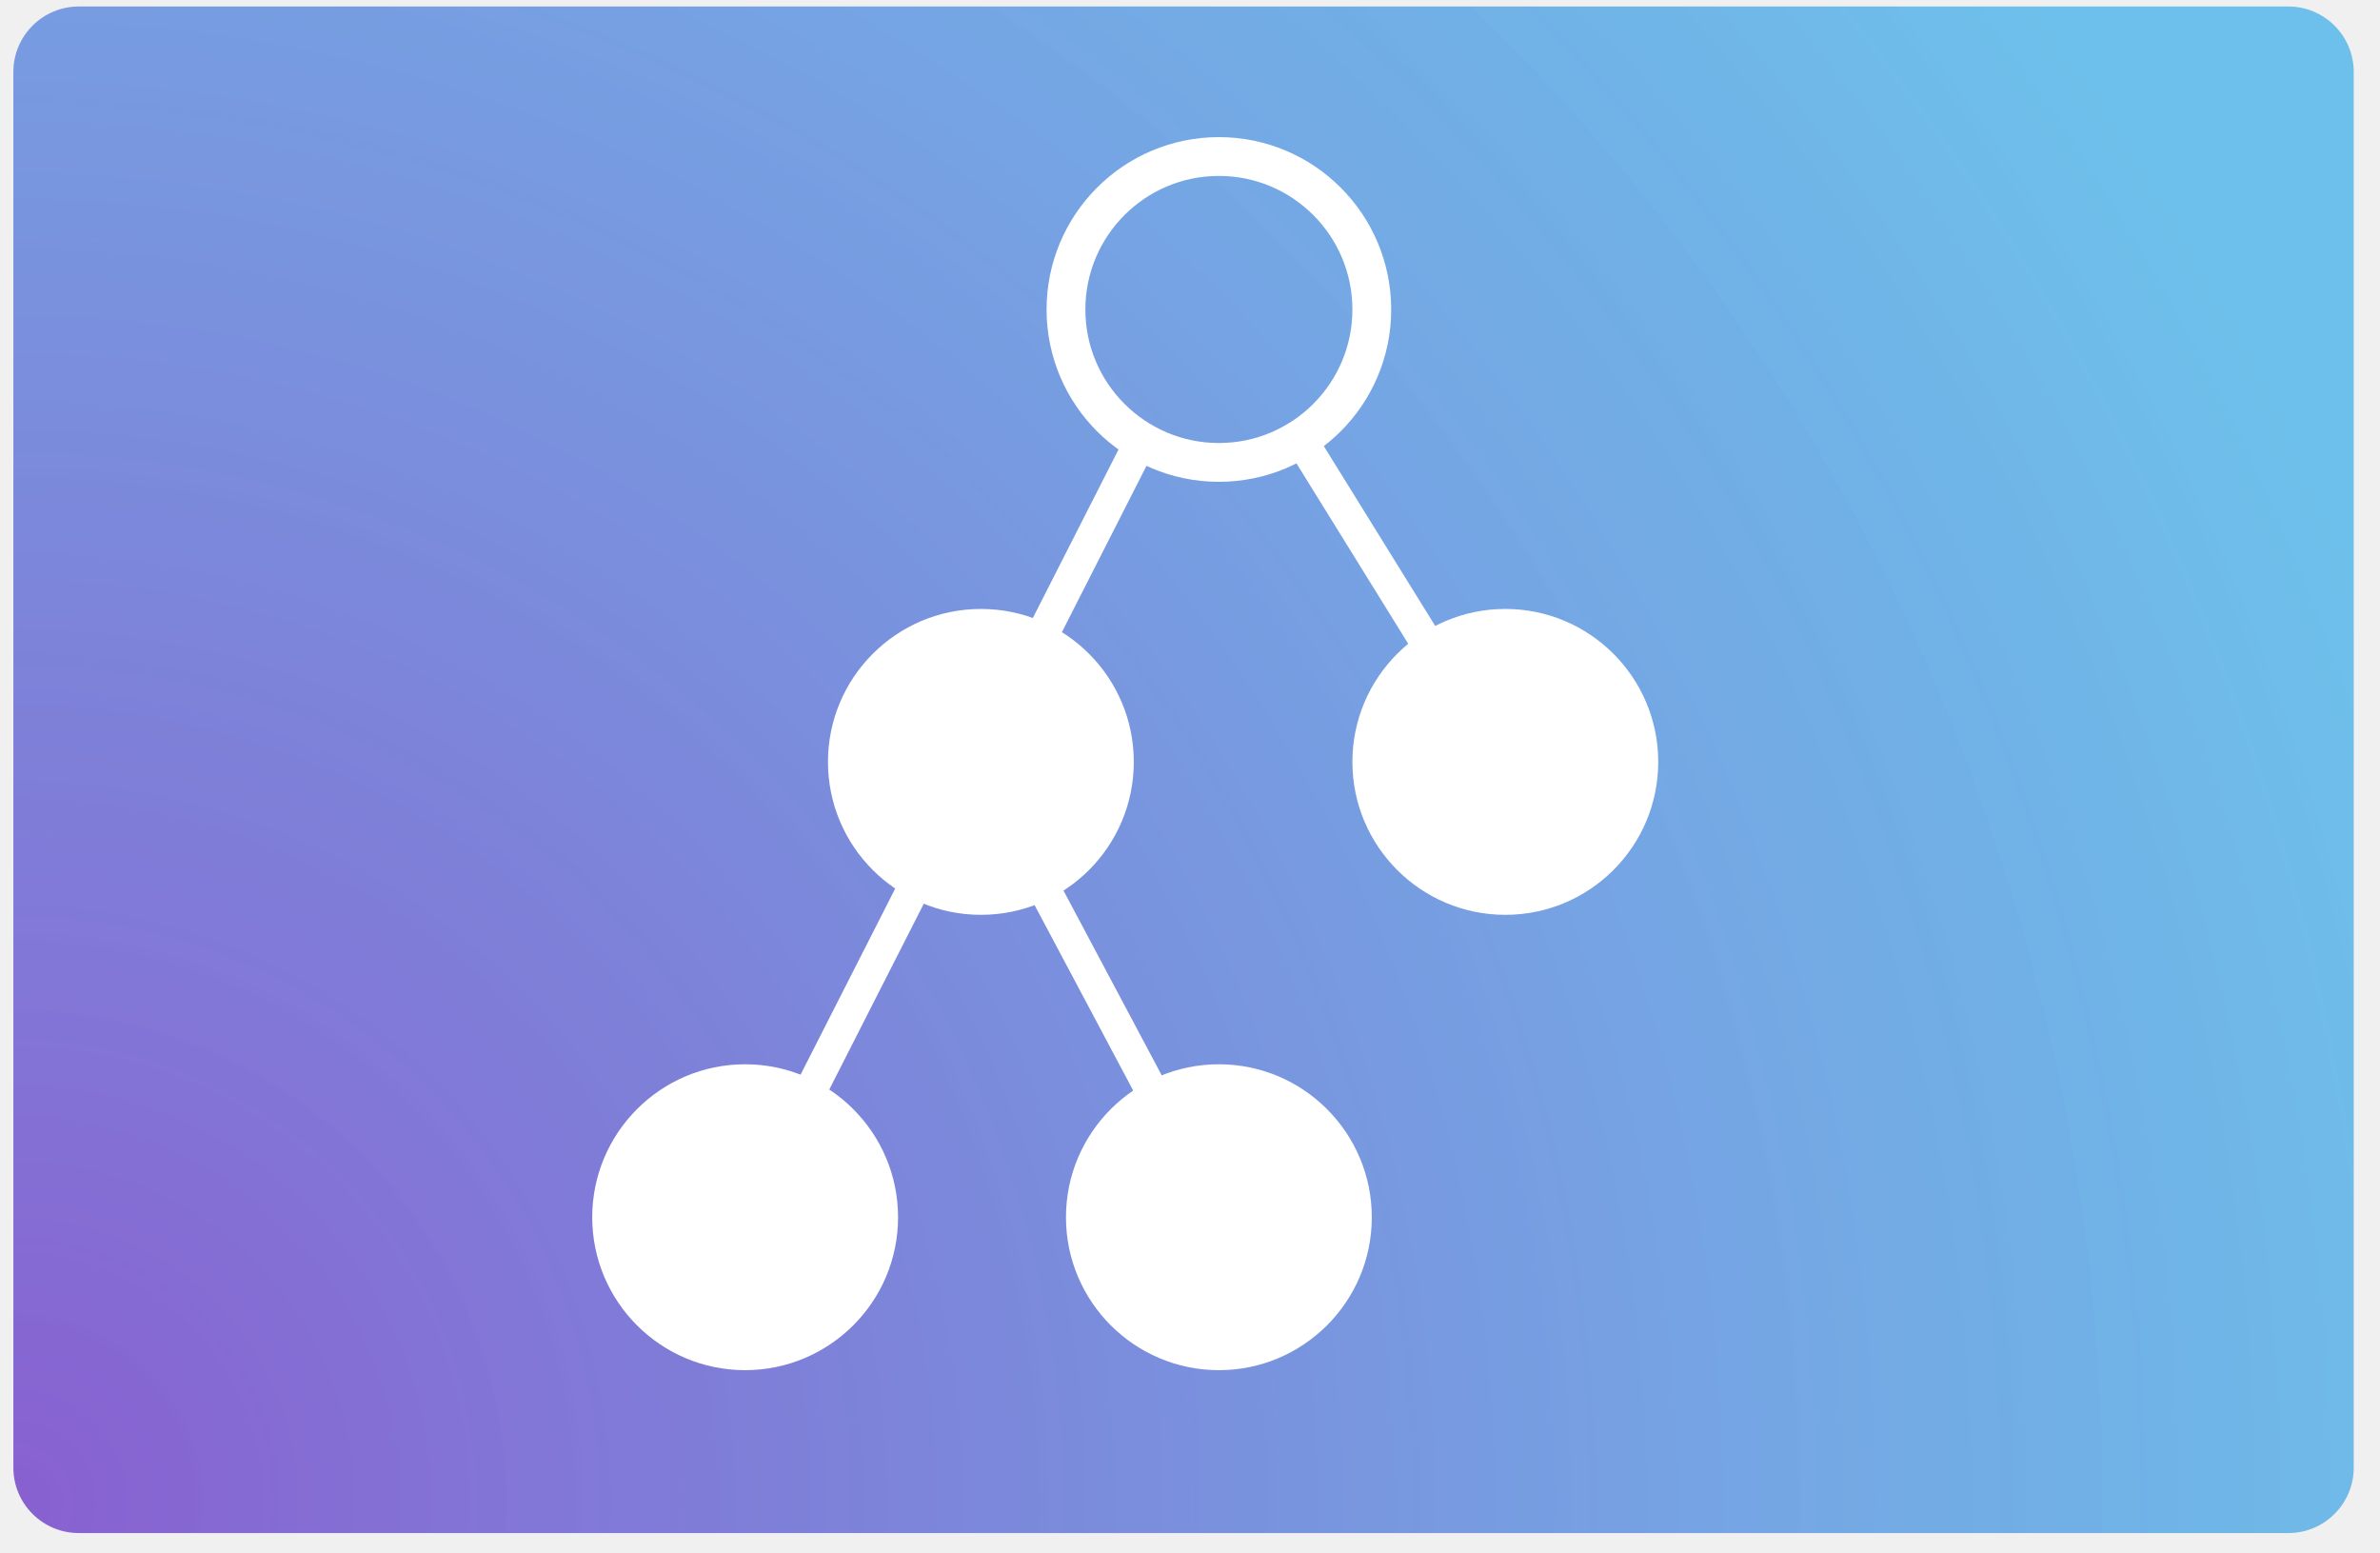
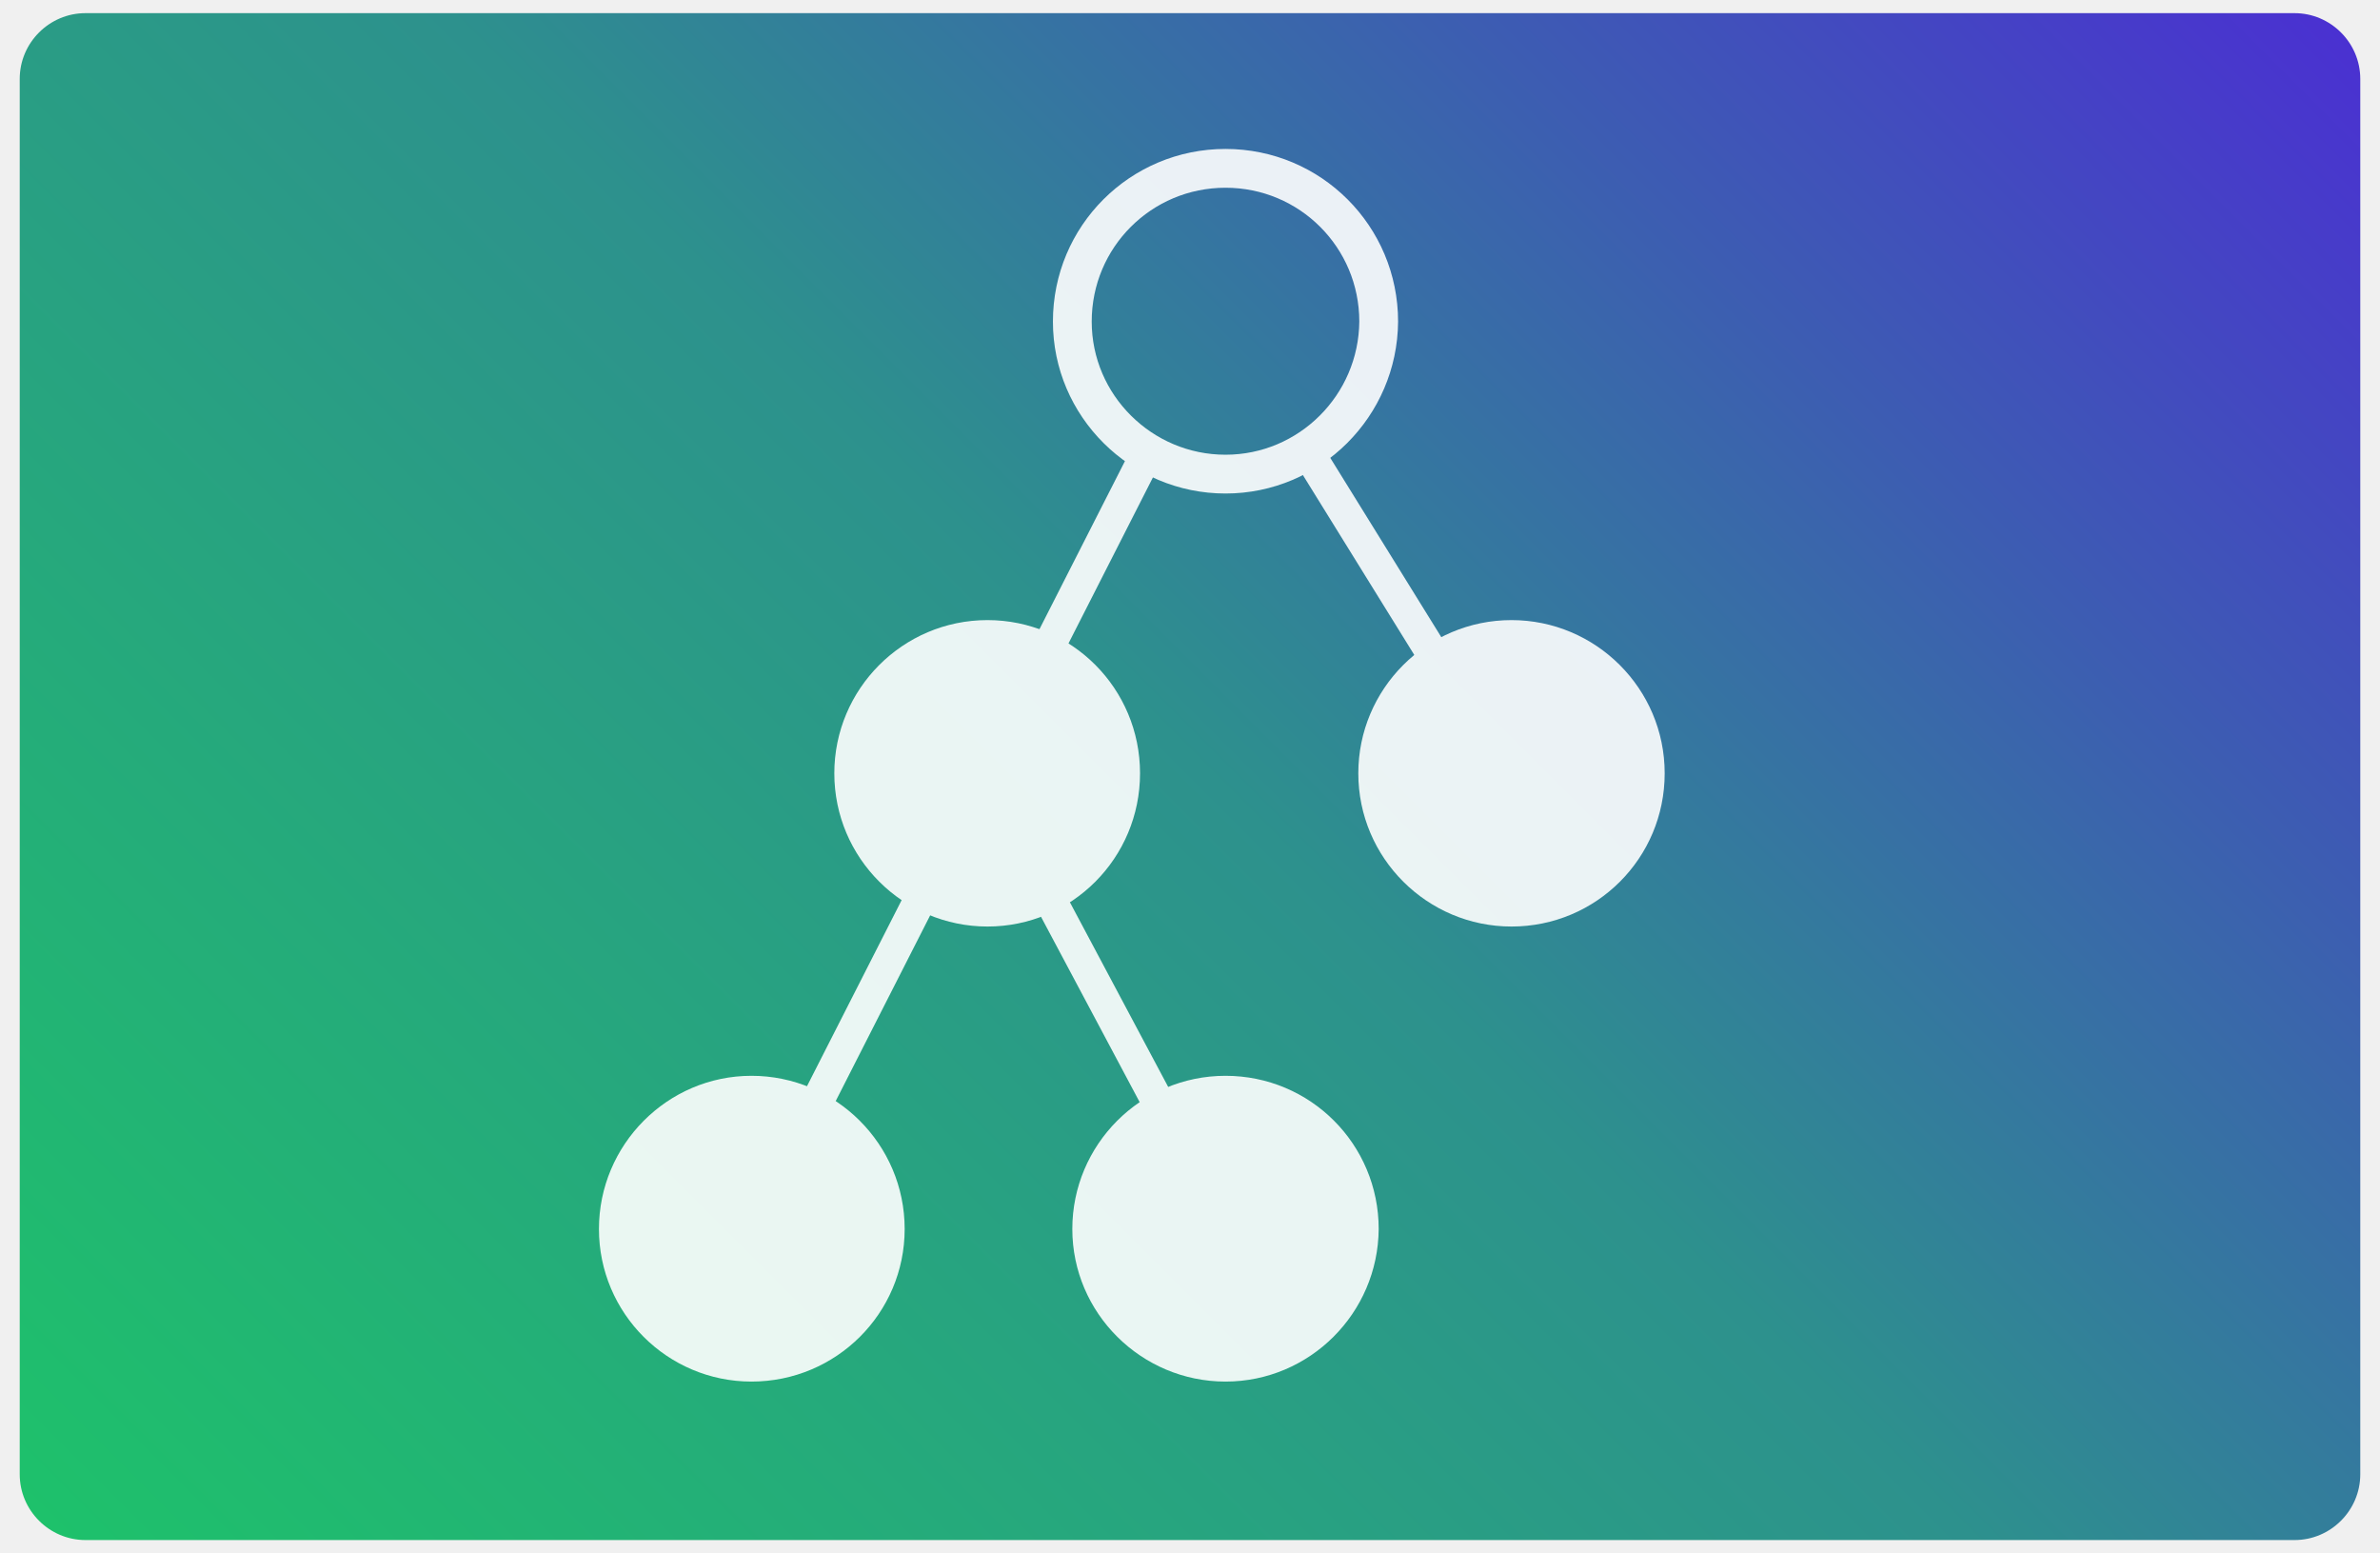
- <svg xmlns="http://www.w3.org/2000/svg" xmlns:xlink="http://www.w3.org/1999/xlink" version="1.1" preserveAspectRatio="xMidYMid meet" viewBox="1.029 -0.014 365.967 240.066" width="361.97" height="236.07">
-   <defs>
-     <path d="M364 226.93C364 232.52 359.46 237.05 353.88 237.05C283.51 237.05 82.53 237.05 12.16 237.05C6.56 237.05 2.03 232.52 2.03 226.93C2.03 181.74 2.03 56.3 2.03 11.12C2.03 5.52 6.56 0.99 12.16 0.99C82.53 0.99 283.51 0.99 353.88 0.99C359.46 0.99 364 5.52 364 11.12C364 56.3 364 181.74 364 226.93Z" id="d2sCit7EXO" />
-     <radialGradient id="gradienta1HG4rLjmN" gradientUnits="userSpaceOnUse" cx="2.03" cy="232.38" dx="335.82" dy="31.47" r="389.59">
-       <stop style="stop-color: #8860d0;stop-opacity: 1" offset="0%" />
-       <stop style="stop-color: #5ab9ea;stop-opacity: 0.87" offset="100%" />
-     </radialGradient>
-     <path d="M364 226.93C364 232.52 359.46 237.05 353.88 237.05C283.51 237.05 82.53 237.05 12.16 237.05C6.56 237.05 2.03 232.52 2.03 226.93C2.03 181.74 2.03 56.3 2.03 11.12C2.03 5.52 6.56 0.99 12.16 0.99C82.53 0.99 283.51 0.99 353.88 0.99C359.46 0.99 364 5.52 364 11.12C364 56.3 364 181.74 364 226.93Z" id="bggtbggfU" />
-     <path d="M115.2 211.86C102.15 211.86 91.56 201.27 91.56 188.22C91.56 175.16 102.15 164.56 115.2 164.56C128.26 164.56 138.86 175.16 138.86 188.22C138.86 201.27 128.26 211.86 115.2 211.86Z" id="bCm2RhhjR" />
-     <path d="M188.48 211.86C175.43 211.86 164.83 201.27 164.83 188.22C164.83 175.16 175.43 164.56 188.48 164.56C201.53 164.56 212.13 175.16 212.13 188.22C212.13 201.27 201.53 211.86 188.48 211.86Z" id="bizoqXWm1" />
-     <path d="M151.68 141.45C138.62 141.45 128.02 130.86 128.02 117.8C128.02 104.75 138.62 94.15 151.68 94.15C164.73 94.15 175.32 104.75 175.32 117.8C175.32 130.86 164.73 141.45 151.68 141.45Z" id="bEWdNn8Y" />
-     <path d="M232.78 141.45C219.73 141.45 209.13 130.86 209.13 117.8C209.13 104.75 219.73 94.15 232.78 94.15C245.84 94.15 256.43 104.75 256.43 117.8C256.43 130.86 245.84 141.45 232.78 141.45Z" id="f11UjzFzLU" />
-     <path d="M188.48 71.49C175.43 71.49 164.83 60.9 164.83 47.85C164.83 34.78 175.43 24.19 188.48 24.19C201.53 24.19 212.13 34.78 212.13 47.85C212.13 60.9 201.53 71.49 188.48 71.49Z" id="bCwqJjlNc" />
-     <path d="M177.21 66.65L115.21 188.53" id="adjNQq5wx" />
-     <path d="M232.78 119.02L200.33 66.65" id="f7zKruHQm" />
-     <path d="M188.48 188.22L151.68 119.02" id="jBshe8SAY" />
-   </defs>
-   <g>
+ <svg xmlns="http://www.w3.org/2000/svg" version="1.1" x="0px" y="0px" viewBox="0 0 362 236.1" style="enable-background:new 0 0 362 236.1;" xml:space="preserve">
+   <style type="text/css">
+ 	.st0{fill:url(#SVGID_1_);}
+ 	.st1{opacity:0.9;}
+ 	.st2{fill:#FFFFFF;}
+ 	.st3{fill-opacity:0;stroke:#000000;stroke-width:0.983;stroke-miterlimit:3.933;stroke-opacity:0;}
+ 	.st4{fill-opacity:0;}
+ 	.st5{fill-opacity:0;stroke:#FFFFFF;stroke-width:5.9;stroke-miterlimit:3.933;}
+ 	.st6{fill-opacity:0;stroke:#FFFFFF;stroke-width:4.917;stroke-miterlimit:3.933;}
+ </style>
+   <g id="Capa_2">
    <g>
-       <use xlink:href="#d2sCit7EXO" opacity="1" fill="url(#gradienta1HG4rLjmN)" />
+       <linearGradient id="SVGID_1_" gradientUnits="userSpaceOnUse" x1="36.879" y1="262.221" x2="325.121" y2="-26.021">
+         <stop offset="0" style="stop-color:#1EC16B" />
+         <stop offset="0.505" style="stop-color:#2D918D" />
+         <stop offset="1" style="stop-color:#4A31D1" />
+       </linearGradient>
+       <path class="st0" d="M3,224.2c0,5.5,4.5,10,10,10h336c5.5,0,10-4.5,10-10V12c0-5.5-4.5-10-10-10H13C7.5,2,3,6.5,3,12V224.2z" />
+     </g>
+   </g>
+   <g id="Capa_3">
+     <g class="st1">
      <g>
-         <use xlink:href="#d2sCit7EXO" opacity="1" fill-opacity="0" stroke="#000000" stroke-width="1" stroke-opacity="0" />
+         <g>
+           <path id="bCm2RhhjR" class="st2" d="M114.3,210.1c-12.8,0-23.2-10.4-23.2-23.2c0-12.8,10.4-23.3,23.2-23.3      c12.8,0,23.3,10.4,23.3,23.3C137.6,199.7,127.2,210.1,114.3,210.1z" />
+         </g>
+         <g>
+           <g>
+             <path id="bCm2RhhjR_1_" class="st3" d="M114.3,210.1c-12.8,0-23.2-10.4-23.2-23.2c0-12.8,10.4-23.3,23.2-23.3       c12.8,0,23.3,10.4,23.3,23.3C137.6,199.7,127.2,210.1,114.3,210.1z" />
+           </g>
+         </g>
      </g>
-     </g>
-     <g>
-       <use xlink:href="#bggtbggfU" opacity="1" fill="#000000" fill-opacity="0" />
      <g>
-         <use xlink:href="#bggtbggfU" opacity="1" fill-opacity="0" stroke="#000000" stroke-width="1" stroke-opacity="0" />
+         <g>
+           <path id="bizoqXWm1" class="st2" d="M186.4,210.1c-12.8,0-23.3-10.4-23.3-23.2c0-12.8,10.4-23.3,23.3-23.3s23.3,10.4,23.3,23.3      C209.6,199.7,199.2,210.1,186.4,210.1z" />
+         </g>
+         <g>
+           <g>
+             <path id="bizoqXWm1_1_" class="st3" d="M186.4,210.1c-12.8,0-23.3-10.4-23.3-23.2c0-12.8,10.4-23.3,23.3-23.3       s23.3,10.4,23.3,23.3C209.6,199.7,199.2,210.1,186.4,210.1z" />
+           </g>
+         </g>
      </g>
-     </g>
-     <g>
-       <use xlink:href="#bCm2RhhjR" opacity="1" fill="#ffffff" fill-opacity="1" />
      <g>
-         <use xlink:href="#bCm2RhhjR" opacity="1" fill-opacity="0" stroke="#000000" stroke-width="1" stroke-opacity="0" />
+         <g>
+           <path id="bEWdNn8Y" class="st2" d="M150.2,140.9c-12.8,0-23.3-10.4-23.3-23.3c0-12.8,10.4-23.3,23.3-23.3      c12.8,0,23.2,10.4,23.2,23.3C173.4,130.5,163,140.9,150.2,140.9z" />
+         </g>
+         <g>
+           <g>
+             <path id="bEWdNn8Y_1_" class="st3" d="M150.2,140.9c-12.8,0-23.3-10.4-23.3-23.3c0-12.8,10.4-23.3,23.3-23.3       c12.8,0,23.2,10.4,23.2,23.3C173.4,130.5,163,140.9,150.2,140.9z" />
+           </g>
+         </g>
      </g>
-     </g>
-     <g>
-       <use xlink:href="#bizoqXWm1" opacity="1" fill="#ffffff" fill-opacity="1" />
      <g>
-         <use xlink:href="#bizoqXWm1" opacity="1" fill-opacity="0" stroke="#000000" stroke-width="1" stroke-opacity="0" />
+         <g>
+           <path id="f11UjzFzLU" class="st2" d="M229.9,140.9c-12.8,0-23.3-10.4-23.3-23.3c0-12.8,10.4-23.3,23.3-23.3      c12.8,0,23.3,10.4,23.3,23.3C253.2,130.5,242.8,140.9,229.9,140.9z" />
+         </g>
+         <g>
+           <g>
+             <path id="f11UjzFzLU_1_" class="st3" d="M229.9,140.9c-12.8,0-23.3-10.4-23.3-23.3c0-12.8,10.4-23.3,23.3-23.3       c12.8,0,23.3,10.4,23.3,23.3C253.2,130.5,242.8,140.9,229.9,140.9z" />
+           </g>
+         </g>
      </g>
-     </g>
-     <g>
-       <use xlink:href="#bEWdNn8Y" opacity="1" fill="#ffffff" fill-opacity="1" />
      <g>
-         <use xlink:href="#bEWdNn8Y" opacity="1" fill-opacity="0" stroke="#000000" stroke-width="1" stroke-opacity="0" />
+         <g>
+           <path id="bCwqJjlNc" class="st4" d="M186.4,72.1c-12.8,0-23.3-10.4-23.3-23.2c0-12.9,10.4-23.3,23.3-23.3s23.3,10.4,23.3,23.3      C209.6,61.7,199.2,72.1,186.4,72.1z" />
+         </g>
+         <g>
+           <g>
+             <path id="bCwqJjlNc_1_" class="st5" d="M186.4,72.1c-12.8,0-23.3-10.4-23.3-23.2c0-12.9,10.4-23.3,23.3-23.3       s23.3,10.4,23.3,23.3C209.6,61.7,199.2,72.1,186.4,72.1z" />
+           </g>
+         </g>
      </g>
-     </g>
-     <g>
-       <use xlink:href="#f11UjzFzLU" opacity="1" fill="#ffffff" fill-opacity="1" />
      <g>
-         <use xlink:href="#f11UjzFzLU" opacity="1" fill-opacity="0" stroke="#000000" stroke-width="1" stroke-opacity="0" />
+         <g>
+           <path id="adjNQq5wx" class="st4" d="M175.3,67.3l-61,119.9" />
+         </g>
+         <g>
+           <g>
+             <path id="adjNQq5wx_1_" class="st6" d="M175.3,67.3l-61,119.9" />
+           </g>
+         </g>
      </g>
-     </g>
-     <g>
-       <use xlink:href="#bCwqJjlNc" opacity="1" fill="#000000" fill-opacity="0" />
      <g>
-         <use xlink:href="#bCwqJjlNc" opacity="1" fill-opacity="0" stroke="#ffffff" stroke-width="6" stroke-opacity="1" />
+         <g>
+           <path id="f7zKruHQm" class="st4" d="M229.9,118.8L198,67.3" />
+         </g>
+         <g>
+           <g>
+             <path id="f7zKruHQm_1_" class="st6" d="M229.9,118.8L198,67.3" />
+           </g>
+         </g>
      </g>
-     </g>
-     <g>
-       <use xlink:href="#adjNQq5wx" opacity="1" fill="#000000" fill-opacity="0" />
      <g>
-         <use xlink:href="#adjNQq5wx" opacity="1" fill-opacity="0" stroke="#ffffff" stroke-width="5" stroke-opacity="1" />
-       </g>
-     </g>
-     <g>
-       <use xlink:href="#f7zKruHQm" opacity="1" fill="#000000" fill-opacity="0" />
-       <g>
-         <use xlink:href="#f7zKruHQm" opacity="1" fill-opacity="0" stroke="#ffffff" stroke-width="5" stroke-opacity="1" />
-       </g>
-     </g>
-     <g>
-       <use xlink:href="#jBshe8SAY" opacity="1" fill="#000000" fill-opacity="0" />
-       <g>
-         <use xlink:href="#jBshe8SAY" opacity="1" fill-opacity="0" stroke="#ffffff" stroke-width="5" stroke-opacity="1" />
+         <g>
+           <path id="jBshe8SAY" class="st4" d="M186.4,186.9l-36.2-68" />
+         </g>
+         <g>
+           <g>
+             <path id="jBshe8SAY_1_" class="st6" d="M186.4,186.9l-36.2-68" />
+           </g>
+         </g>
      </g>
    </g>
  </g>
</svg>
